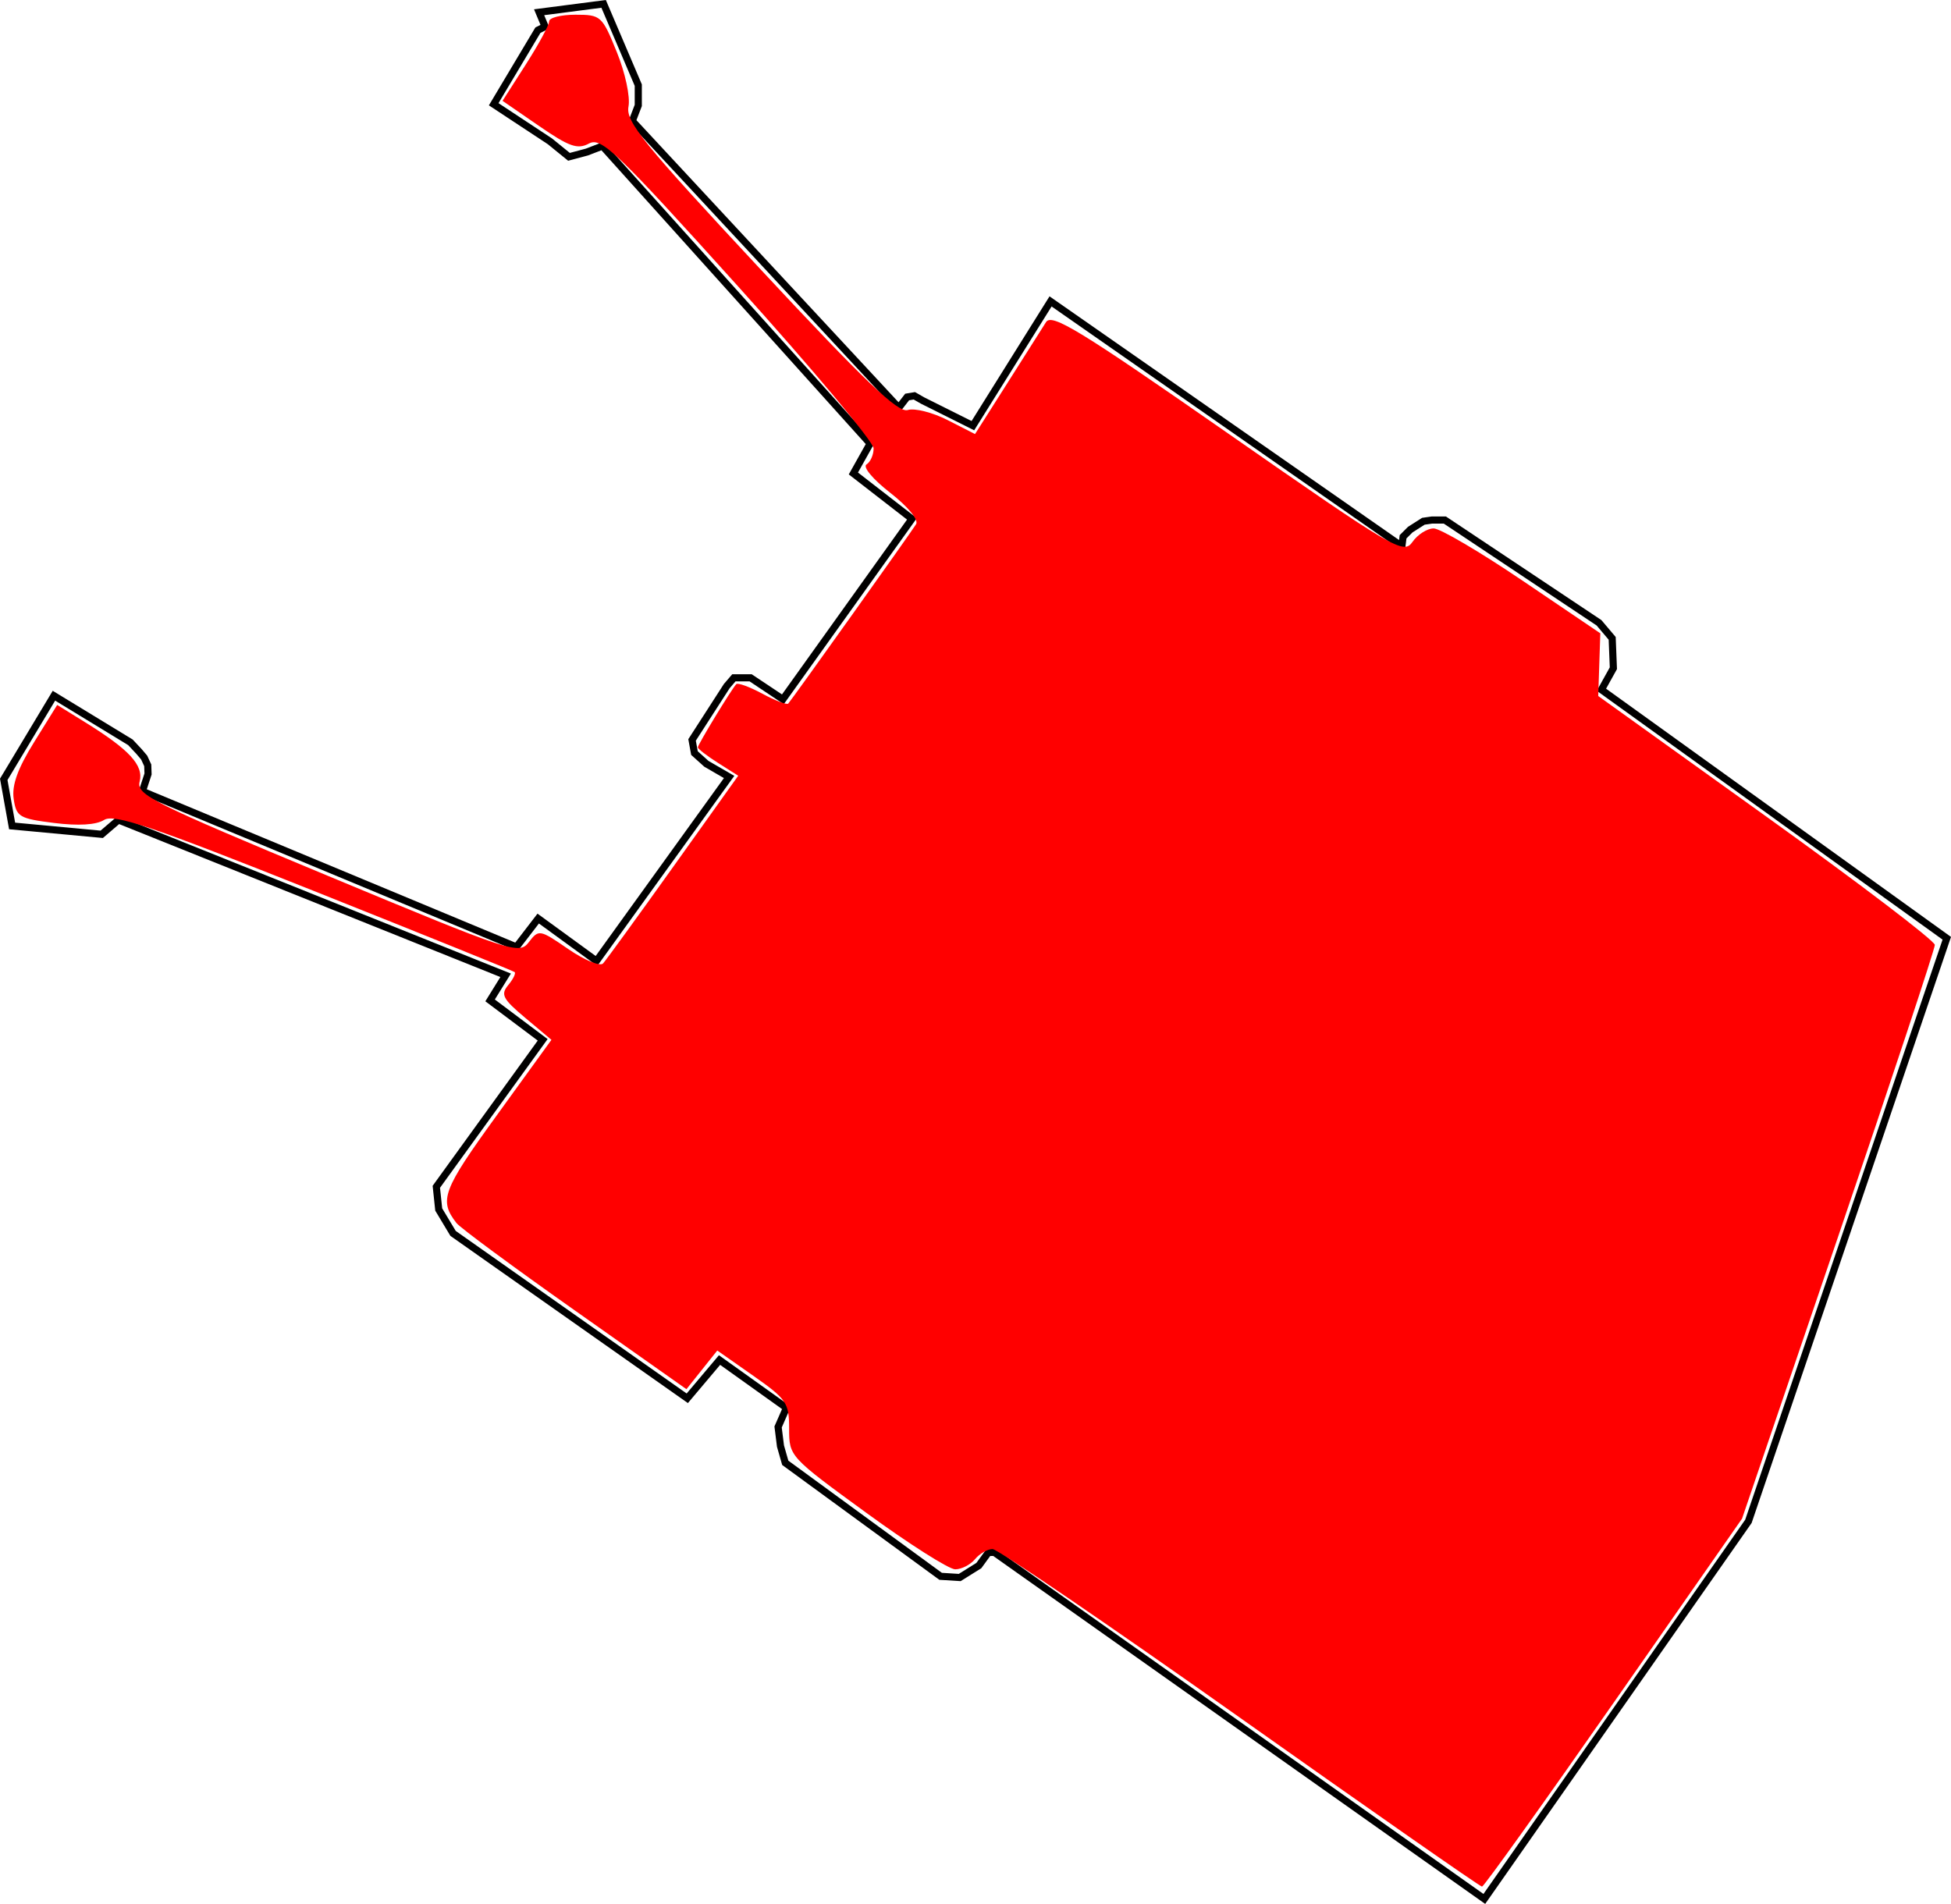
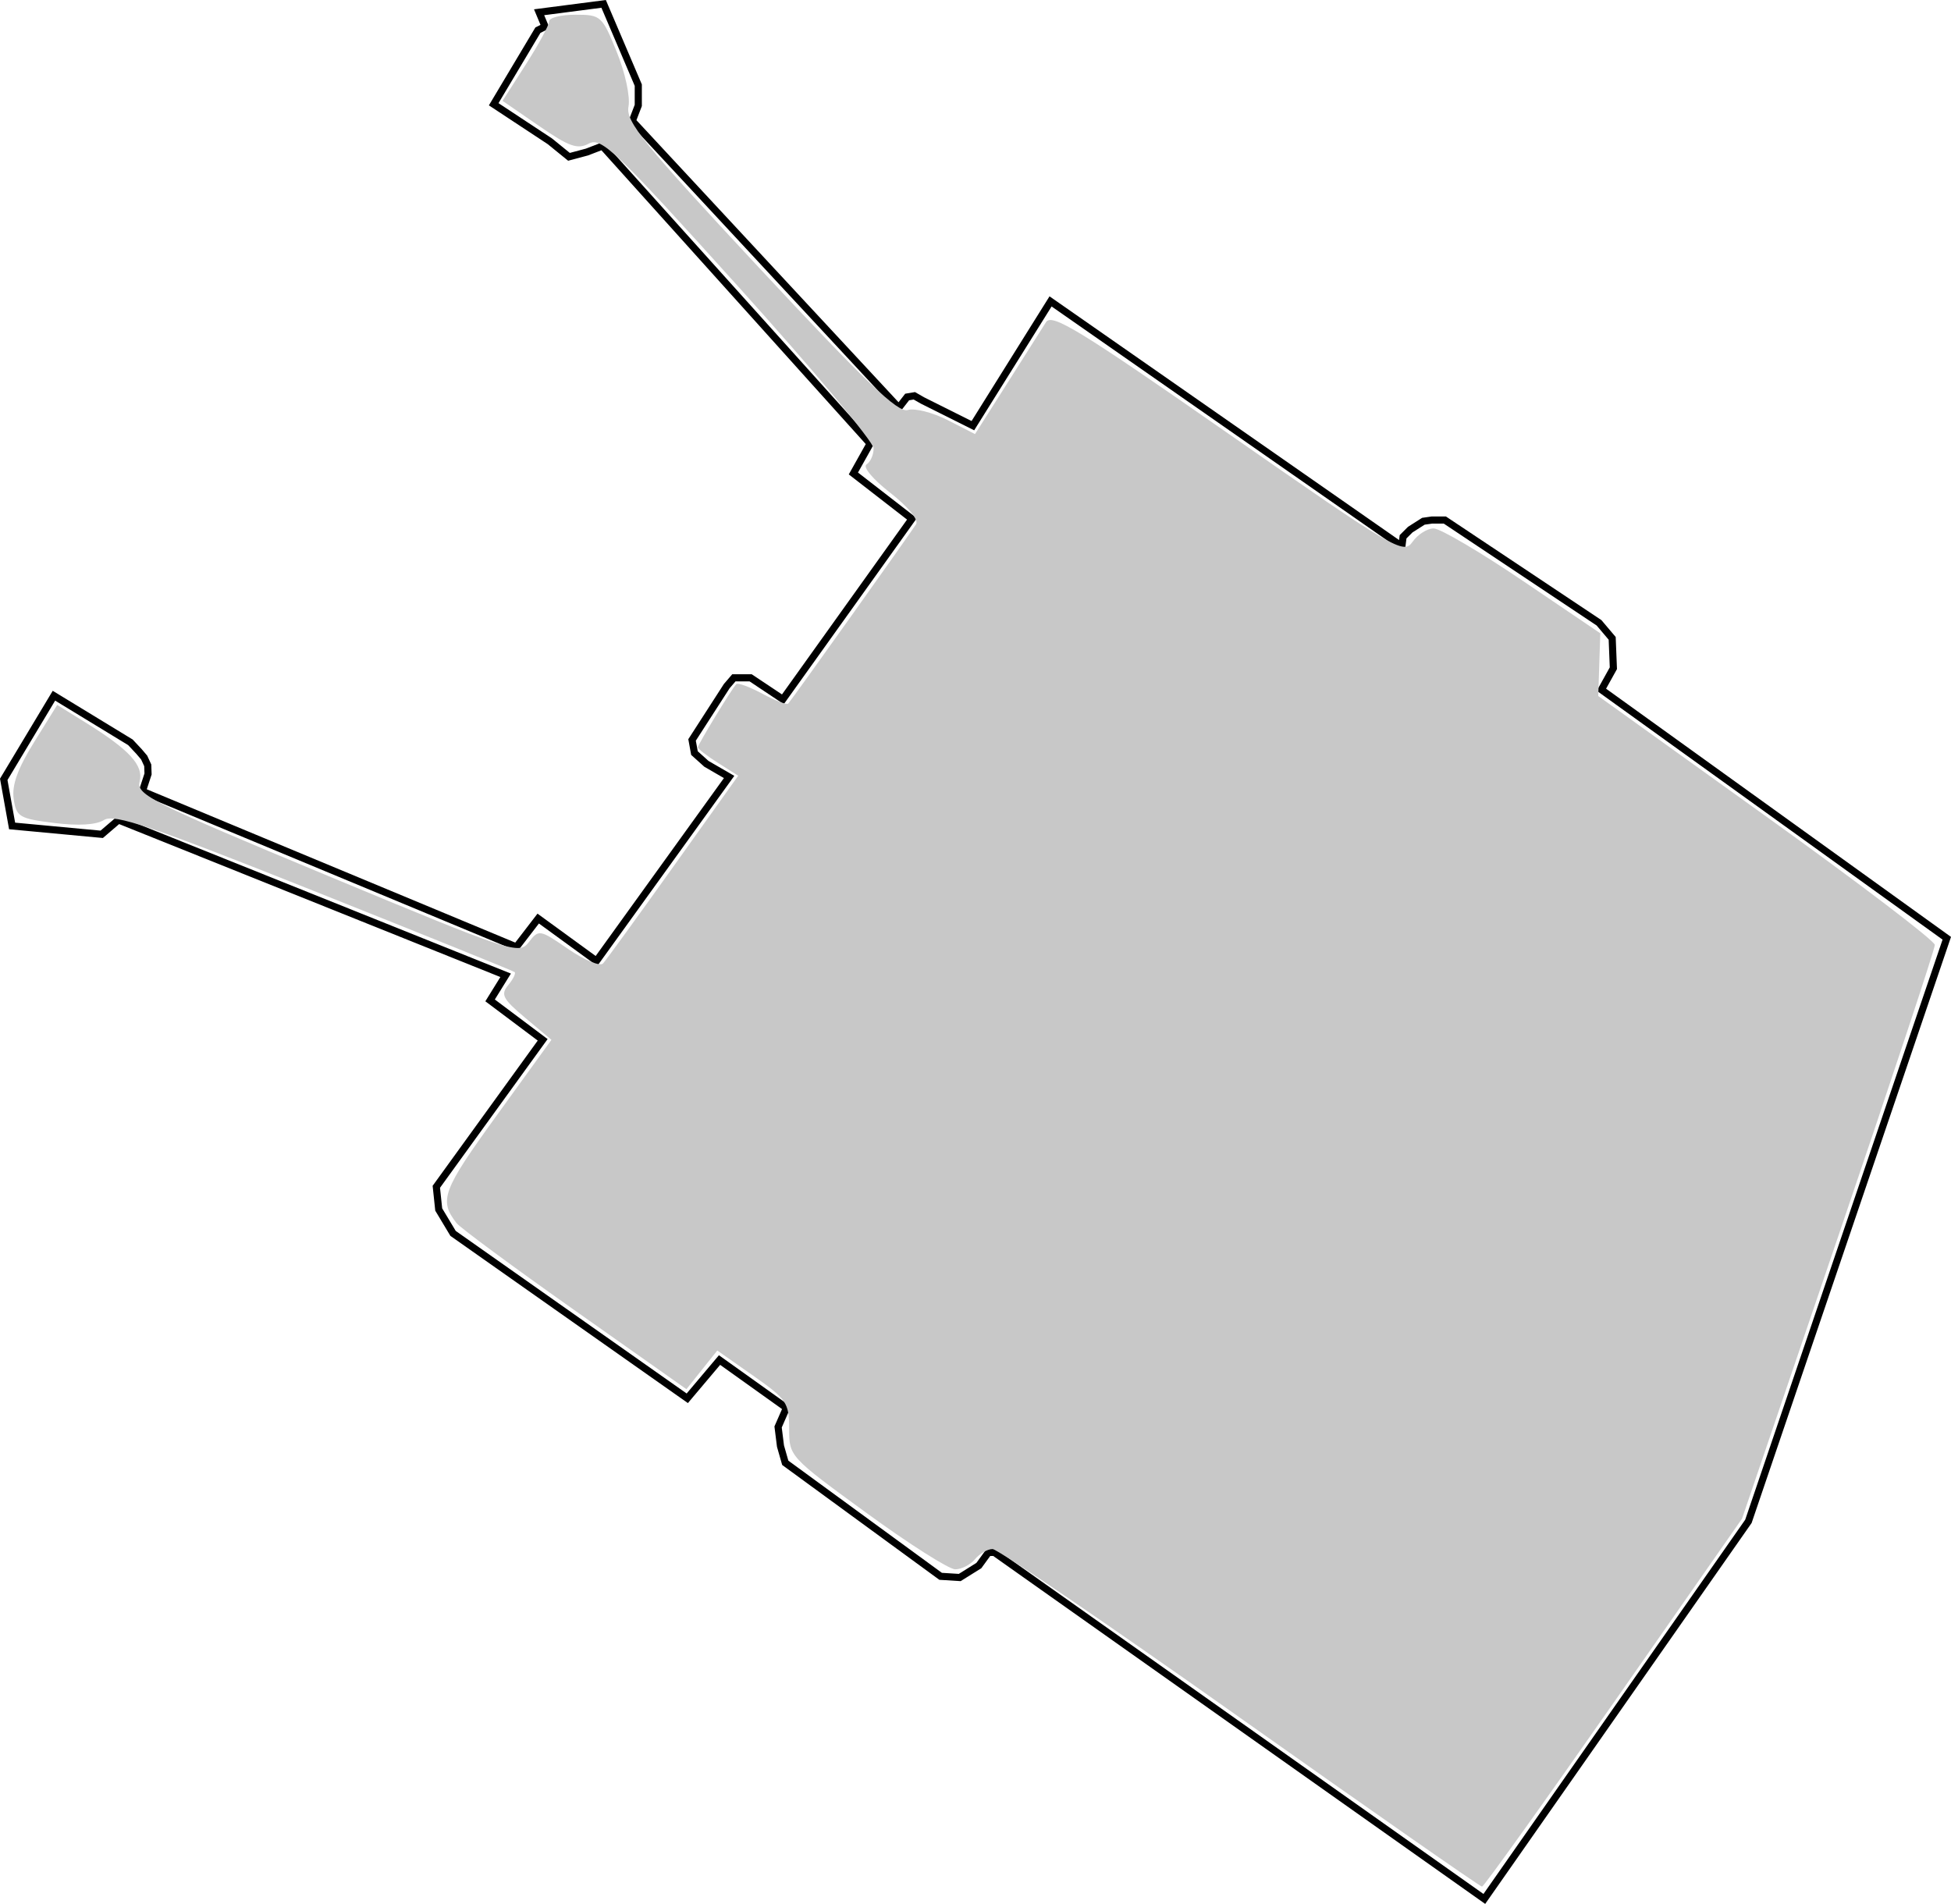
<svg xmlns="http://www.w3.org/2000/svg" xmlns:xlink="http://www.w3.org/1999/xlink" version="1.1" id="Layer_1" x="0px" y="0px" viewBox="0 0 294.376 287.298" style="enable-background:new 0 0 1920 1080;" xml:space="preserve" width="294.376px" height="287.298px">
  <g transform="matrix(1,0,0,1,-891.76,-365.9785)">
    <a xlink:href="pages/red.html" cursor="pointer">
      <g id="g876">
        <path id="path3750-6" d="m 911.437,477.992 -11.539,-7.032 -7.573,12.621 1.262,7.032 13.523,1.262 2.524,-2.164 58.418,23.44 -2.344,3.786 7.933,5.95 -16.047,22.177 0.361,3.426 1.082,1.803 1.082,1.803 35.34,24.882 4.868,-5.77 10.097,7.212 -1.262,2.885 0.361,2.885 0.721,2.524 23.44,17.129 2.885,0.18 2.885,-1.803 1.442,-1.983 h 0.901 l 73.925,52.288 39.847,-56.976 29.93,-87.988 -52.108,-37.503 1.803,-3.245 -0.18,-4.508 -1.983,-2.344 -23.259,-15.506 h -1.983 l -1.262,0.18 -1.983,1.262 -1.082,1.082 -0.18,1.442 -53.009,-36.962 -11.72,18.752 -7.573,-3.786 -1.262,-0.721 -1.082,0.18 -1.262,1.623 -40.208,-43.273 0.901,-2.344 v -3.065 l -5.229,-12.261 -9.736,1.262 0.902,2.164 -1.082,0.541 -6.671,11.179 8.474,5.589 2.885,2.344 2.705,-0.721 2.344,-0.902 40.388,44.896 -2.524,4.508 8.835,6.852 -19.473,27.226 -4.868,-3.245 h -2.524 l -1.082,1.262 -5.229,8.114 0.361,1.983 1.803,1.623 3.426,1.983 -20.014,27.767 -8.79,-6.401 -3.291,4.282 -56.435,-23.485 0.856,-2.614 -0.045,-1.307 -0.541,-1.172 -0.766,-0.902 z" style="display:inline;fill:none;stroke:#000000;stroke-width:1.075px;stroke-linecap:butt;stroke-linejoin:miter;stroke-opacity:1" />
        <a transform="matrix(1.07458,0,0,1.07458,-86.19714,-2.698118)" id="a7889">
-           <path style="display:inline;fill:#ff0000;stroke-width:0.949" d="m 1084.217,584.318 c -18.416,-13.037 -34.06,-23.703 -34.766,-23.703 -0.705,0 -1.814,0.641 -2.464,1.424 -0.65,0.783 -1.901,1.424 -2.779,1.424 -0.879,0 -6.486,-3.563 -12.46,-7.917 -10.81,-7.879 -10.862,-7.936 -10.862,-11.826 0,-3.645 -0.341,-4.148 -5.044,-7.446 l -5.044,-3.537 -2.165,2.715 -2.164,2.715 -15.678,-11.062 c -8.623,-6.084 -16.098,-11.604 -16.611,-12.267 -2.485,-3.208 -1.972,-4.583 5.625,-15.081 l 7.706,-10.649 -3.667,-3.079 c -3.181,-2.671 -3.499,-3.282 -2.398,-4.608 0.698,-0.841 1.101,-1.665 0.896,-1.831 -0.205,-0.166 -12.87,-5.282 -28.144,-11.37 -22.919,-9.135 -28.074,-10.88 -29.503,-9.987 -1.12,0.699 -3.596,0.848 -7.011,0.421 -4.89,-0.611 -5.309,-0.86 -5.678,-3.375 -0.282,-1.92 0.555,-4.251 2.855,-7.956 l 3.253,-5.241 3.927,2.435 c 6.23,3.862 8.225,6.033 7.651,8.323 -0.468,1.864 1.698,2.949 26.358,13.211 26.062,10.844 26.911,11.125 28.292,9.334 1.393,-1.806 1.513,-1.785 5.543,0.983 2.266,1.556 4.458,2.463 4.873,2.014 0.414,-0.449 4.855,-6.564 9.868,-13.59 l 9.114,-12.773 -2.834,-1.795 c -1.559,-0.987 -2.834,-1.975 -2.834,-2.195 0,-0.392 4.63,-8.012 5.386,-8.863 0.211,-0.238 1.865,0.364 3.675,1.339 1.81,0.975 3.444,1.597 3.631,1.382 0.626,-0.716 17.293,-24.104 17.951,-25.19 0.377,-0.622 -1.157,-2.479 -3.654,-4.424 -2.429,-1.892 -3.869,-3.62 -3.307,-3.968 0.548,-0.339 0.996,-1.352 0.996,-2.252 0,-0.9 -8.56,-11.132 -19.021,-22.737 -17.173,-19.049 -19.209,-21 -20.949,-20.069 -1.606,0.859 -2.778,0.445 -7.031,-2.483 l -5.103,-3.515 3.272,-5.115 c 1.8,-2.813 3.272,-5.534 3.272,-6.046 0,-0.512 1.659,-0.931 3.686,-0.931 3.579,0 3.748,0.152 5.806,5.221 1.19,2.931 1.913,6.296 1.65,7.673 -0.406,2.126 2.055,5.162 18.496,22.812 14.734,15.818 19.354,20.237 20.711,19.806 0.961,-0.305 3.48,0.33 5.598,1.41 l 3.851,1.965 4.508,-7.098 c 2.48,-3.904 4.936,-7.782 5.458,-8.617 0.804,-1.287 4.701,1.094 25.545,15.611 23.523,16.383 24.654,17.047 25.919,15.242 0.727,-1.038 2.064,-1.888 2.97,-1.888 0.906,0 6.541,3.314 12.523,7.364 l 10.876,7.364 -0.145,4.403 -0.145,4.403 23.623,16.946 c 12.993,9.32 23.629,17.422 23.637,18.004 0.01,0.582 -6.079,18.949 -13.527,40.814 l -13.542,39.755 -18.018,25.832 c -9.91,14.207 -18.232,25.835 -18.493,25.839 -0.261,0.004 -15.542,-10.659 -33.958,-23.696 z" id="path4234-5" />
+           <path style="display:inline;fill:#c8c8c8;stroke-width:0.949" d="m 1084.217,584.318 c -18.416,-13.037 -34.06,-23.703 -34.766,-23.703 -0.705,0 -1.814,0.641 -2.464,1.424 -0.65,0.783 -1.901,1.424 -2.779,1.424 -0.879,0 -6.486,-3.563 -12.46,-7.917 -10.81,-7.879 -10.862,-7.936 -10.862,-11.826 0,-3.645 -0.341,-4.148 -5.044,-7.446 l -5.044,-3.537 -2.165,2.715 -2.164,2.715 -15.678,-11.062 c -8.623,-6.084 -16.098,-11.604 -16.611,-12.267 -2.485,-3.208 -1.972,-4.583 5.625,-15.081 l 7.706,-10.649 -3.667,-3.079 c -3.181,-2.671 -3.499,-3.282 -2.398,-4.608 0.698,-0.841 1.101,-1.665 0.896,-1.831 -0.205,-0.166 -12.87,-5.282 -28.144,-11.37 -22.919,-9.135 -28.074,-10.88 -29.503,-9.987 -1.12,0.699 -3.596,0.848 -7.011,0.421 -4.89,-0.611 -5.309,-0.86 -5.678,-3.375 -0.282,-1.92 0.555,-4.251 2.855,-7.956 l 3.253,-5.241 3.927,2.435 c 6.23,3.862 8.225,6.033 7.651,8.323 -0.468,1.864 1.698,2.949 26.358,13.211 26.062,10.844 26.911,11.125 28.292,9.334 1.393,-1.806 1.513,-1.785 5.543,0.983 2.266,1.556 4.458,2.463 4.873,2.014 0.414,-0.449 4.855,-6.564 9.868,-13.59 l 9.114,-12.773 -2.834,-1.795 c -1.559,-0.987 -2.834,-1.975 -2.834,-2.195 0,-0.392 4.63,-8.012 5.386,-8.863 0.211,-0.238 1.865,0.364 3.675,1.339 1.81,0.975 3.444,1.597 3.631,1.382 0.626,-0.716 17.293,-24.104 17.951,-25.19 0.377,-0.622 -1.157,-2.479 -3.654,-4.424 -2.429,-1.892 -3.869,-3.62 -3.307,-3.968 0.548,-0.339 0.996,-1.352 0.996,-2.252 0,-0.9 -8.56,-11.132 -19.021,-22.737 -17.173,-19.049 -19.209,-21 -20.949,-20.069 -1.606,0.859 -2.778,0.445 -7.031,-2.483 l -5.103,-3.515 3.272,-5.115 c 1.8,-2.813 3.272,-5.534 3.272,-6.046 0,-0.512 1.659,-0.931 3.686,-0.931 3.579,0 3.748,0.152 5.806,5.221 1.19,2.931 1.913,6.296 1.65,7.673 -0.406,2.126 2.055,5.162 18.496,22.812 14.734,15.818 19.354,20.237 20.711,19.806 0.961,-0.305 3.48,0.33 5.598,1.41 l 3.851,1.965 4.508,-7.098 c 2.48,-3.904 4.936,-7.782 5.458,-8.617 0.804,-1.287 4.701,1.094 25.545,15.611 23.523,16.383 24.654,17.047 25.919,15.242 0.727,-1.038 2.064,-1.888 2.97,-1.888 0.906,0 6.541,3.314 12.523,7.364 l 10.876,7.364 -0.145,4.403 -0.145,4.403 23.623,16.946 c 12.993,9.32 23.629,17.422 23.637,18.004 0.01,0.582 -6.079,18.949 -13.527,40.814 l -13.542,39.755 -18.018,25.832 c -9.91,14.207 -18.232,25.835 -18.493,25.839 -0.261,0.004 -15.542,-10.659 -33.958,-23.696 z" id="path4234-5" />
        </a>
      </g>
    </a>
  </g>
</svg>
